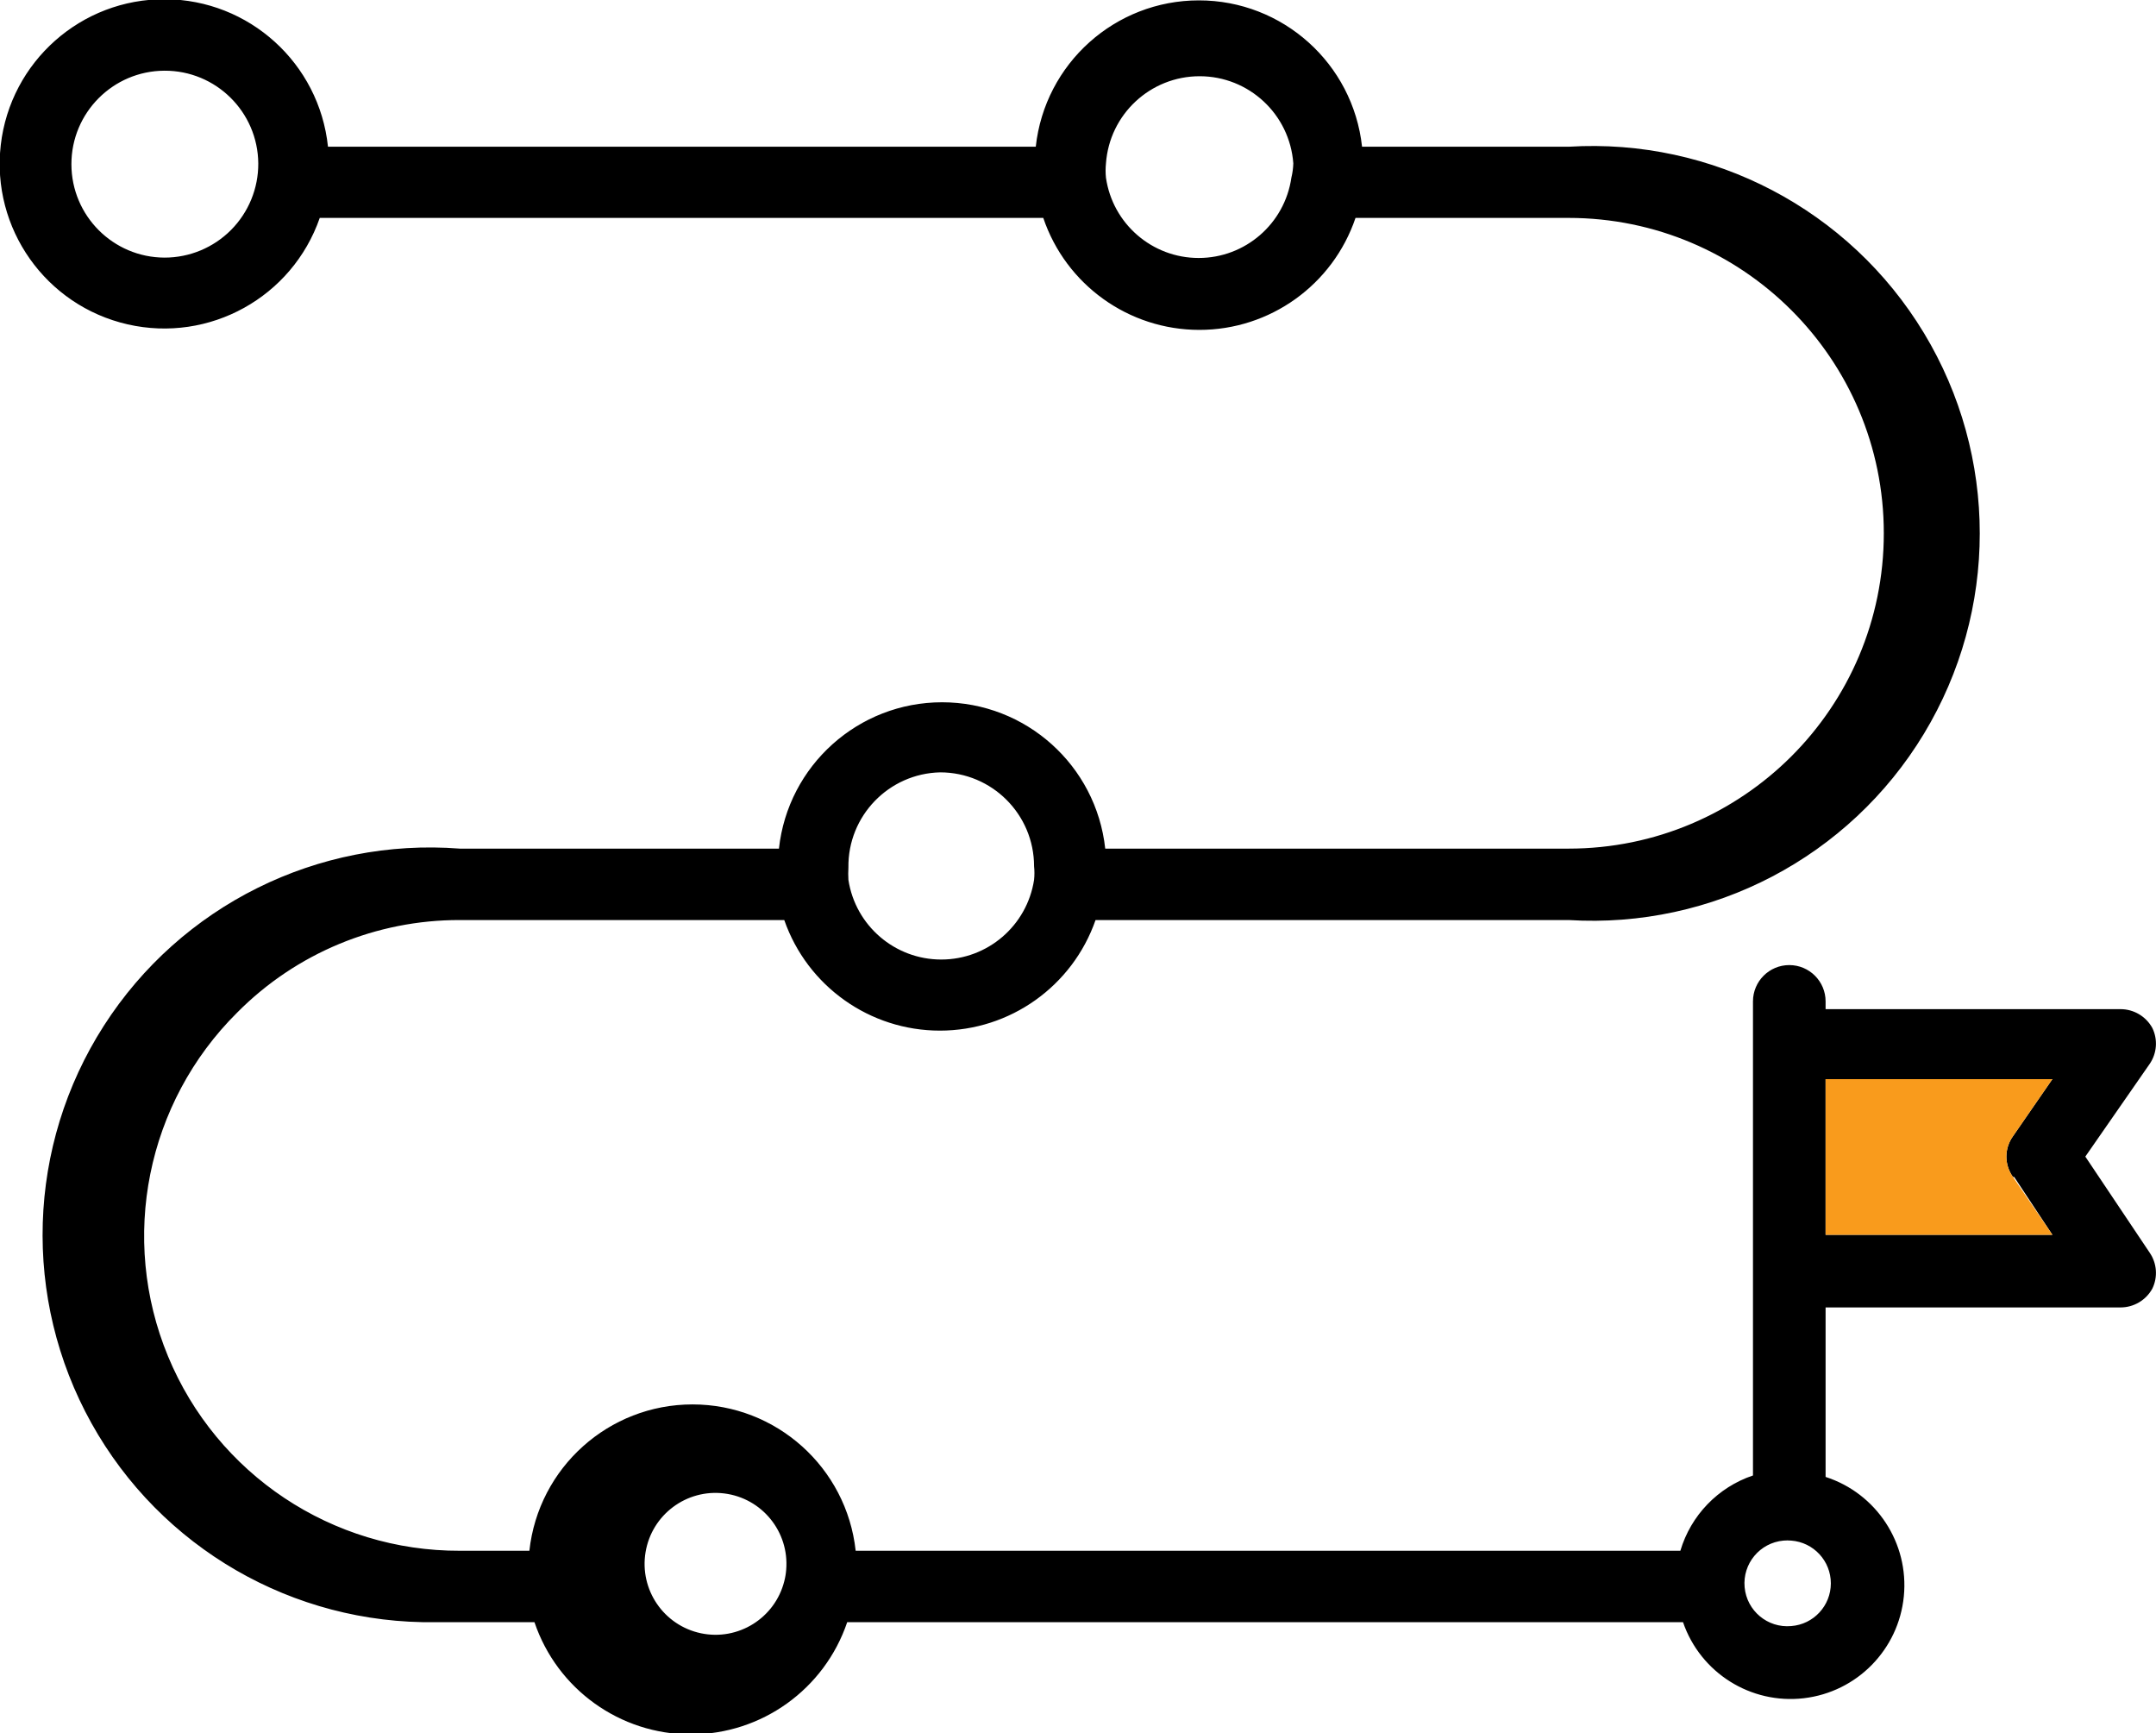
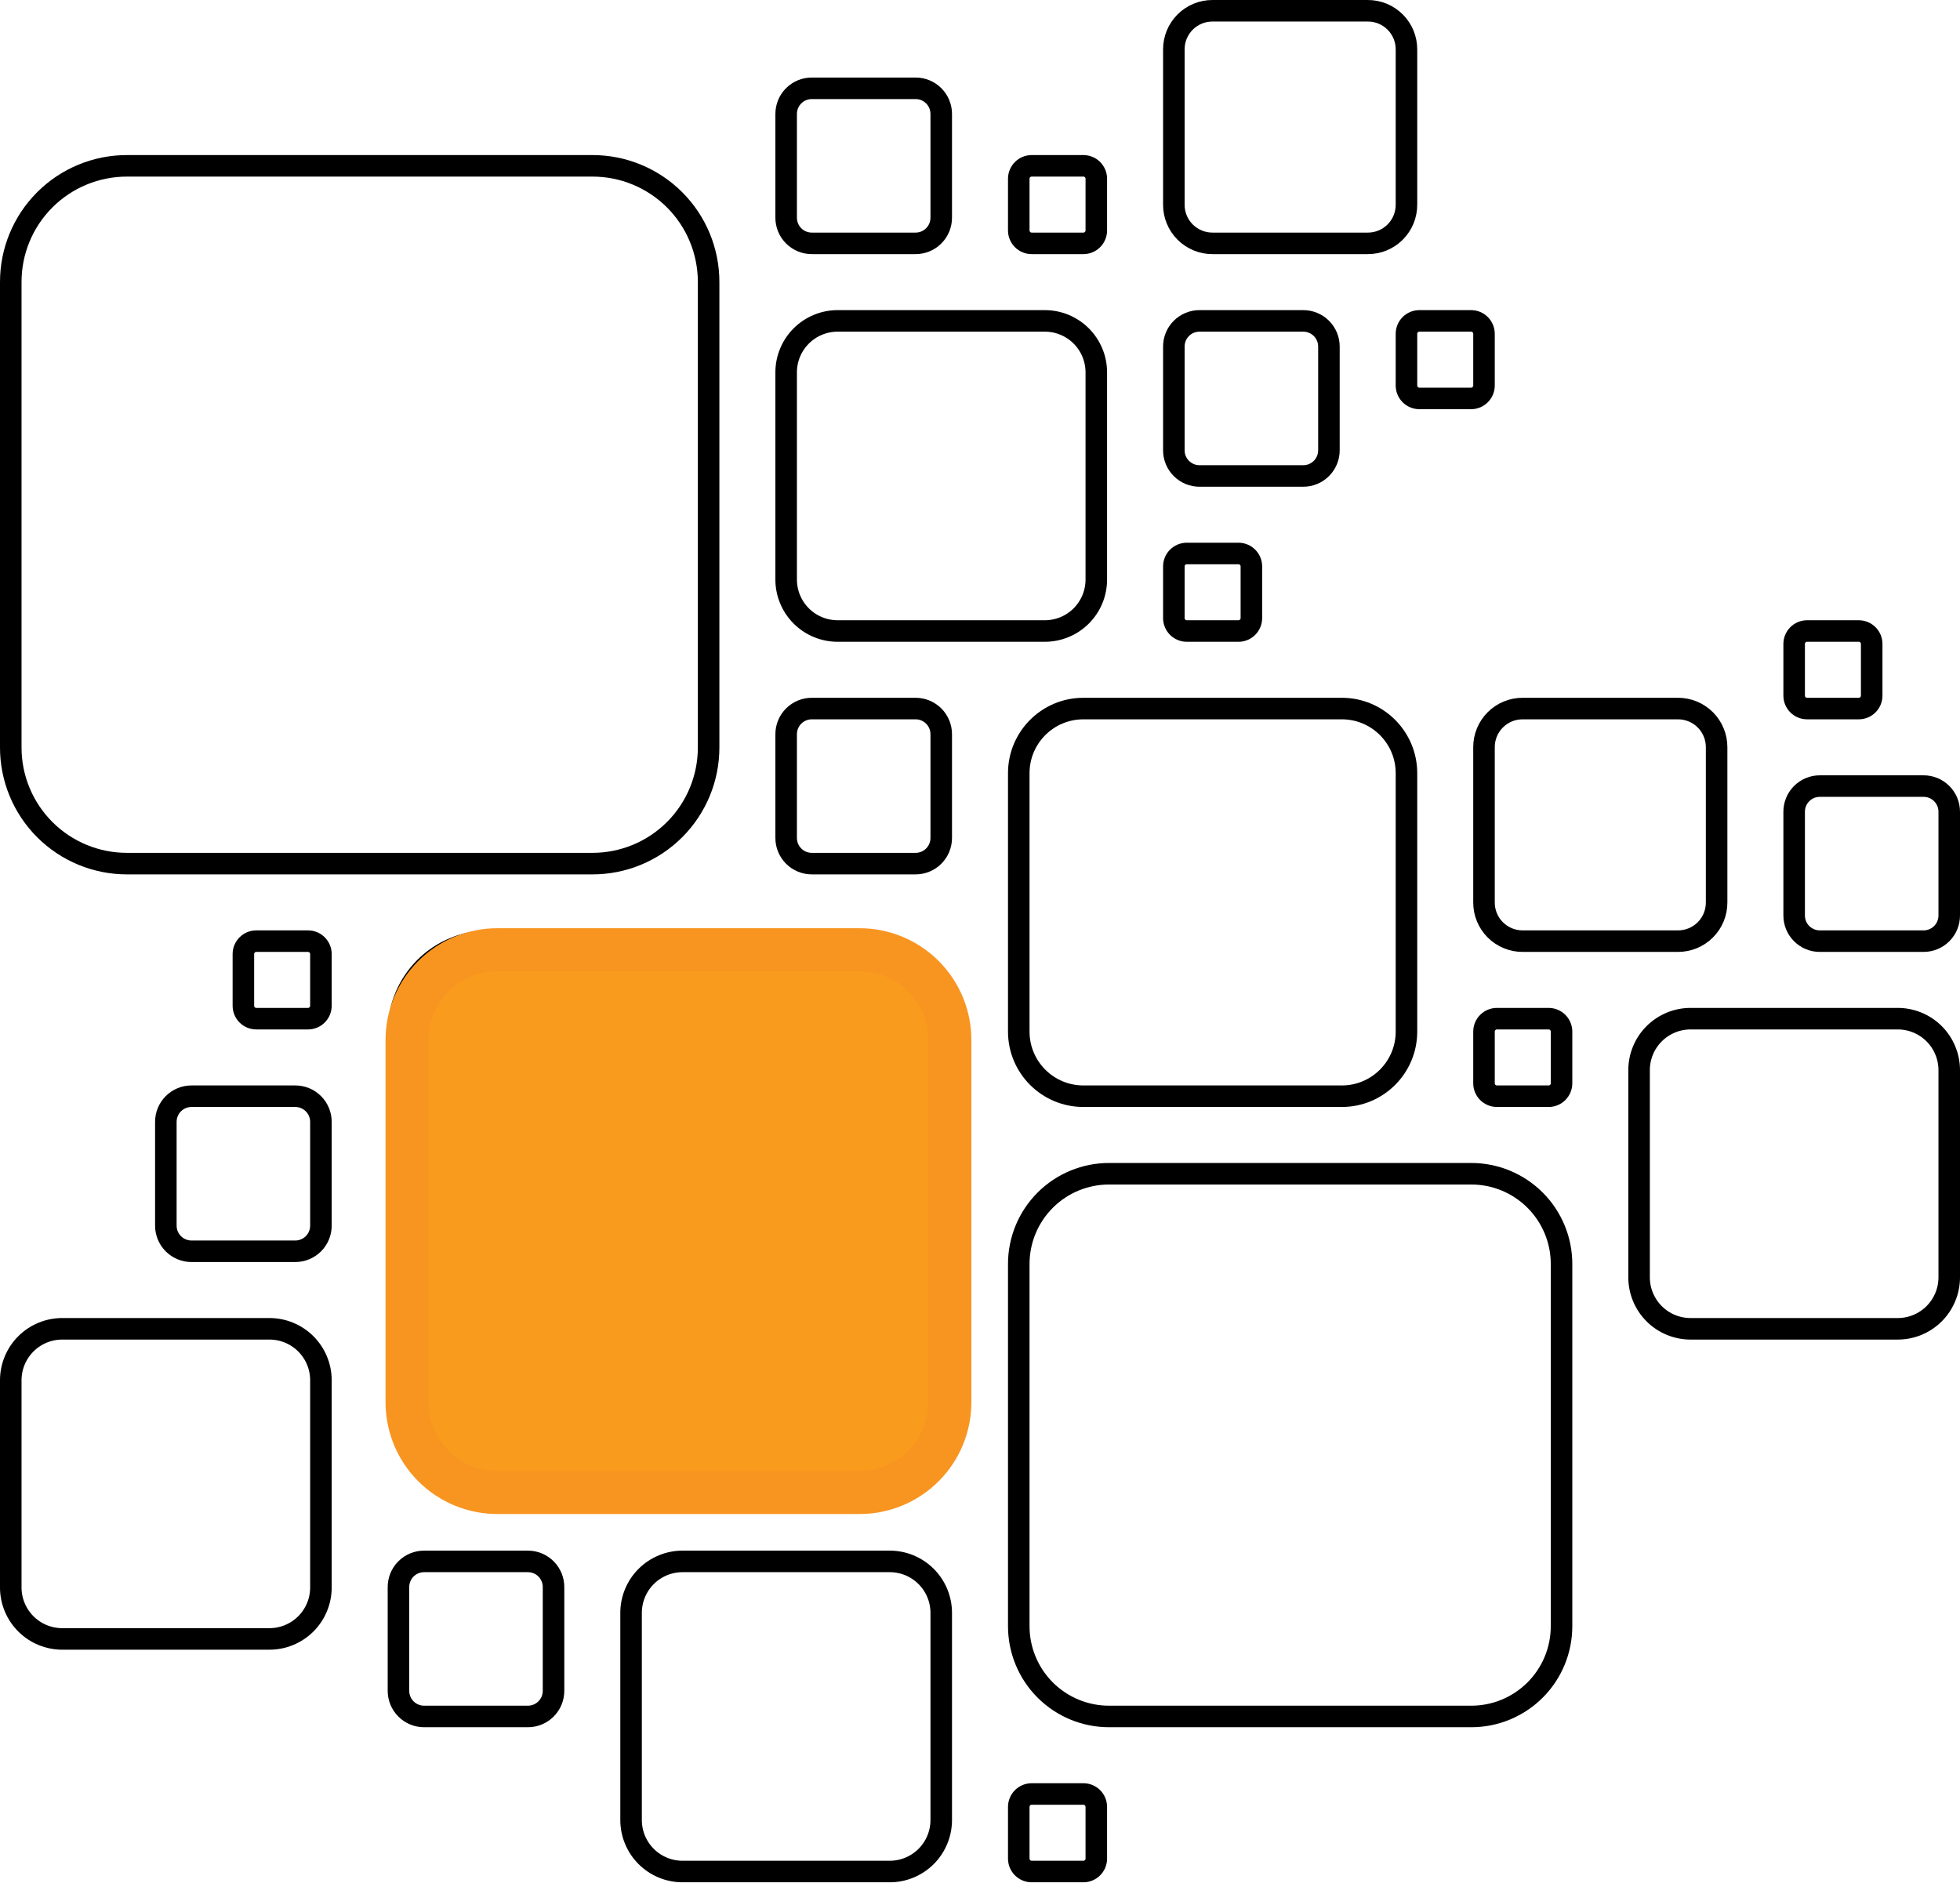
- <svg xmlns="http://www.w3.org/2000/svg" viewBox="0 0 89.07 71.56">
+ <svg xmlns="http://www.w3.org/2000/svg" viewBox="0 0 91 87.4">
  <defs>
-     <style>.cls-1{fill:#f99b1c;}</style>
+     <style>.cls-1{fill:none;stroke:#000;}.cls-1,.cls-2{stroke-miterlimit:10;fill-rule:evenodd;}.cls-2{fill:#f99b1c;stroke:#f89521;stroke-width:2px;}</style>
  </defs>
  <g id="Layer_2" data-name="Layer 2">
    <g id="Layer_1-2" data-name="Layer 1">
-       <path d="M86.15,47.77l2.66-3.83a1.48,1.48,0,0,0,.11-1.48,1.5,1.5,0,0,0-1.32-.78H75.42v-.32a1.48,1.48,0,0,0-3,0V60.94a4.69,4.69,0,0,0-3,3.11H35.35a6.78,6.78,0,0,0-13.48,0H19A13,13,0,0,1,9.8,41.82,12.9,12.9,0,0,1,19,38H32.4a6.81,6.81,0,0,0,12.86,0H64.81a16,16,0,1,0,0-31.94H56.27a6.78,6.78,0,0,0-13.48,0H13.55A6.8,6.8,0,1,0,13.21,9H43.1A6.81,6.81,0,0,0,56,9H64.8a13,13,0,0,1,0,26.05H45.66a6.78,6.78,0,0,0-13.48,0H19A16,16,0,1,0,18,67c.32,0,.65,0,1,0h3.08A6.82,6.82,0,0,0,35,67H69.53a4.7,4.7,0,1,0,5.89-6v-7H87.6a1.5,1.5,0,0,0,1.32-.78,1.48,1.48,0,0,0-.11-1.48ZM6.8,10.64a3.86,3.86,0,1,1,3.87-3.89A3.87,3.87,0,0,1,6.8,10.64Zm46.55-3.3a3.87,3.87,0,0,1-7.66,0,2.88,2.88,0,0,1,0-.59,3.88,3.88,0,0,1,7.74,0A2.88,2.88,0,0,1,53.35,7.34ZM38.84,31.9a3.88,3.88,0,0,1,3.88,3.88,2.62,2.62,0,0,1,0,.56,3.88,3.88,0,0,1-7.67,0,4.34,4.34,0,0,1,0-.51A3.88,3.88,0,0,1,38.84,31.9ZM32.4,65.31a2.93,2.93,0,1,1,.08-.48A2.67,2.67,0,0,1,32.4,65.31ZM74,67.16a1.77,1.77,0,0,1-.32-3.53,1.71,1.71,0,0,1,.32,0,1.77,1.77,0,0,1,0,3.53Zm9.21-18.55L84.79,51H75.42V44.57h9.37l-1.63,2.36A1.44,1.44,0,0,0,83.16,48.61Z" />
-       <path class="cls-1" d="M83.16,48.61,84.79,51H75.42V44.57h9.37l-1.63,2.36A1.44,1.44,0,0,0,83.16,48.61Z" />
+       <path class="cls-1" d="M56.3.5a1.79,1.79,0,0,0-1.8,1.8V9.5a1.79,1.79,0,0,0,1.8,1.8h7.2a1.79,1.79,0,0,0,1.8-1.8V2.3A1.79,1.79,0,0,0,63.5.5Z" />
+       <path class="cls-1" d="M37.7,4.1a1.19,1.19,0,0,0-1.2,1.2v4.8a1.19,1.19,0,0,0,1.2,1.2h4.8a1.19,1.19,0,0,0,1.2-1.2V5.3a1.19,1.19,0,0,0-1.2-1.2Z" />
+       <path class="cls-1" d="M5.9,7.7A5.39,5.39,0,0,0,.5,13.1V34.7a5.39,5.39,0,0,0,5.4,5.4H27.5a5.39,5.39,0,0,0,5.4-5.4V13.1a5.39,5.39,0,0,0-5.4-5.4Z" />
+       <path class="cls-1" d="M47.9,7.7a.6.6,0,0,0-.6.6v2.4a.6.6,0,0,0,.6.6h2.4a.6.6,0,0,0,.6-.6V8.3a.6.6,0,0,0-.6-.6Z" />
+       <path class="cls-1" d="M38.9,14.9a2.39,2.39,0,0,0-2.4,2.4v9.6a2.39,2.39,0,0,0,2.4,2.4h9.6a2.39,2.39,0,0,0,2.4-2.4V17.3a2.39,2.39,0,0,0-2.4-2.4Z" />
+       <path class="cls-1" d="M55.7,14.9a1.19,1.19,0,0,0-1.2,1.2v4.8a1.19,1.19,0,0,0,1.2,1.2h4.8a1.19,1.19,0,0,0,1.2-1.2V16.1a1.19,1.19,0,0,0-1.2-1.2Z" />
+       <path class="cls-1" d="M65.9,14.9a.6.6,0,0,0-.6.6v2.4a.6.6,0,0,0,.6.6h2.4a.6.6,0,0,0,.6-.6V15.5a.6.6,0,0,0-.6-.6Z" />
+       <path class="cls-1" d="M55.1,25.7a.6.6,0,0,0-.6.6v2.4a.6.6,0,0,0,.6.6h2.4a.6.6,0,0,0,.6-.6V26.3a.6.6,0,0,0-.6-.6Z" />
+       <path class="cls-1" d="M83.9,29.3a.6.6,0,0,0-.6.6v2.4a.6.6,0,0,0,.6.6h2.4a.6.6,0,0,0,.6-.6V29.9a.6.6,0,0,0-.6-.6Z" />
+       <path class="cls-1" d="M37.7,32.9a1.19,1.19,0,0,0-1.2,1.2v4.8a1.19,1.19,0,0,0,1.2,1.2h4.8a1.19,1.19,0,0,0,1.2-1.2V34.1a1.19,1.19,0,0,0-1.2-1.2Z" />
+       <path class="cls-1" d="M50.3,32.9a3,3,0,0,0-3,3v12a3,3,0,0,0,3,3h12a3,3,0,0,0,3-3v-12a3,3,0,0,0-3-3Z" />
+       <path class="cls-1" d="M70.7,32.9a1.79,1.79,0,0,0-1.8,1.8v7.2a1.79,1.79,0,0,0,1.8,1.8h7.2a1.79,1.79,0,0,0,1.8-1.8V34.7a1.79,1.79,0,0,0-1.8-1.8Z" />
+       <path class="cls-1" d="M84.5,36.5a1.19,1.19,0,0,0-1.2,1.2v4.8a1.19,1.19,0,0,0,1.2,1.2h4.8a1.19,1.19,0,0,0,1.2-1.2V37.7a1.19,1.19,0,0,0-1.2-1.2Z" />
+       <path class="cls-1" d="M11.9,43.7a.6.6,0,0,0-.6.6v2.4a.6.6,0,0,0,.6.6h2.4a.6.6,0,0,0,.6-.6V44.3a.6.6,0,0,0-.6-.6Z" />
+       <path class="cls-1" d="M22.7,43.7a4.19,4.19,0,0,0-4.2,4.2V64.7a4.19,4.19,0,0,0,4.2,4.2H39.5a4.19,4.19,0,0,0,4.2-4.2V47.9a4.19,4.19,0,0,0-4.2-4.2Z" />
+       <path class="cls-1" d="M69.5,47.3a.6.6,0,0,0-.6.6v2.4a.6.6,0,0,0,.6.6h2.4a.6.6,0,0,0,.6-.6V47.9a.6.6,0,0,0-.6-.6Z" />
+       <path class="cls-1" d="M78.5,47.3a2.39,2.39,0,0,0-2.4,2.4v9.6a2.39,2.39,0,0,0,2.4,2.4h9.6a2.39,2.39,0,0,0,2.4-2.4V49.7a2.39,2.39,0,0,0-2.4-2.4Z" />
+       <path class="cls-1" d="M8.9,50.9a1.19,1.19,0,0,0-1.2,1.2v4.8a1.19,1.19,0,0,0,1.2,1.2h4.8a1.19,1.19,0,0,0,1.2-1.2V52.1a1.19,1.19,0,0,0-1.2-1.2Z" />
+       <path class="cls-1" d="M51.5,54.5a4.19,4.19,0,0,0-4.2,4.2V75.5a4.19,4.19,0,0,0,4.2,4.2H68.3a4.19,4.19,0,0,0,4.2-4.2V58.7a4.19,4.19,0,0,0-4.2-4.2Z" />
+       <path class="cls-1" d="M2.9,61.7A2.39,2.39,0,0,0,.5,64.1v9.6a2.39,2.39,0,0,0,2.4,2.4h9.6a2.39,2.39,0,0,0,2.4-2.4V64.1a2.39,2.39,0,0,0-2.4-2.4Z" />
+       <path class="cls-1" d="M19.7,72.5a1.19,1.19,0,0,0-1.2,1.2v4.8a1.19,1.19,0,0,0,1.2,1.2h4.8a1.19,1.19,0,0,0,1.2-1.2V73.7a1.19,1.19,0,0,0-1.2-1.2Z" />
+       <path class="cls-1" d="M31.7,72.5a2.39,2.39,0,0,0-2.4,2.4v9.6a2.39,2.39,0,0,0,2.4,2.4h9.6a2.39,2.39,0,0,0,2.4-2.4V74.9a2.39,2.39,0,0,0-2.4-2.4Z" />
+       <path class="cls-1" d="M47.9,83.3a.6.6,0,0,0-.6.6v2.4a.6.6,0,0,0,.6.6h2.4a.6.6,0,0,0,.6-.6V83.9a.6.6,0,0,0-.6-.6Z" />
+       <path class="cls-2" d="M23.1,44.1a4.19,4.19,0,0,0-4.2,4.2V65.1a4.19,4.19,0,0,0,4.2,4.2H39.9a4.19,4.19,0,0,0,4.2-4.2V48.3a4.19,4.19,0,0,0-4.2-4.2Z" />
    </g>
  </g>
</svg>
